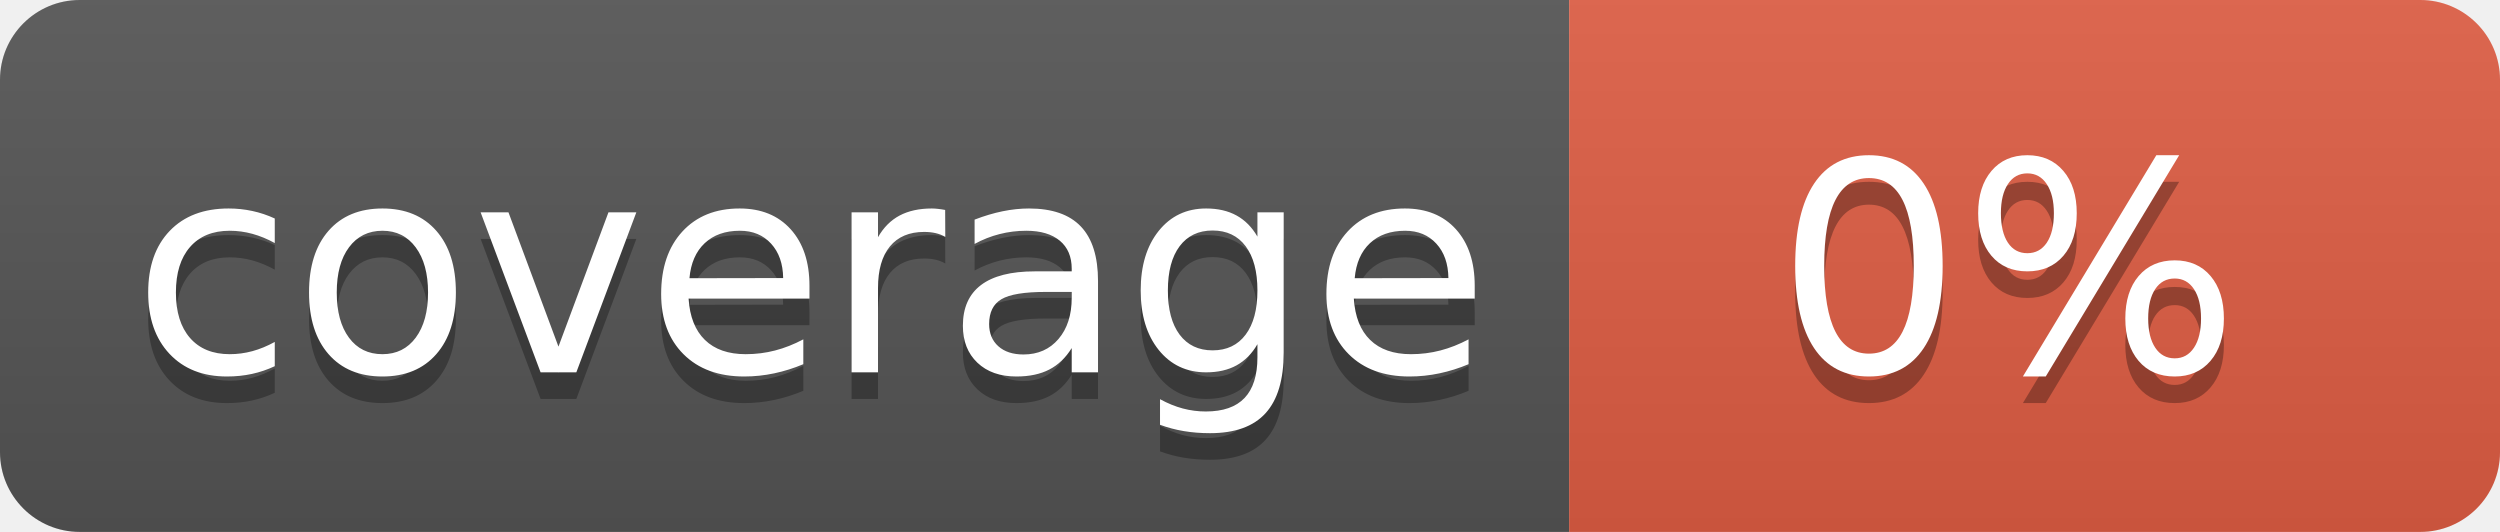
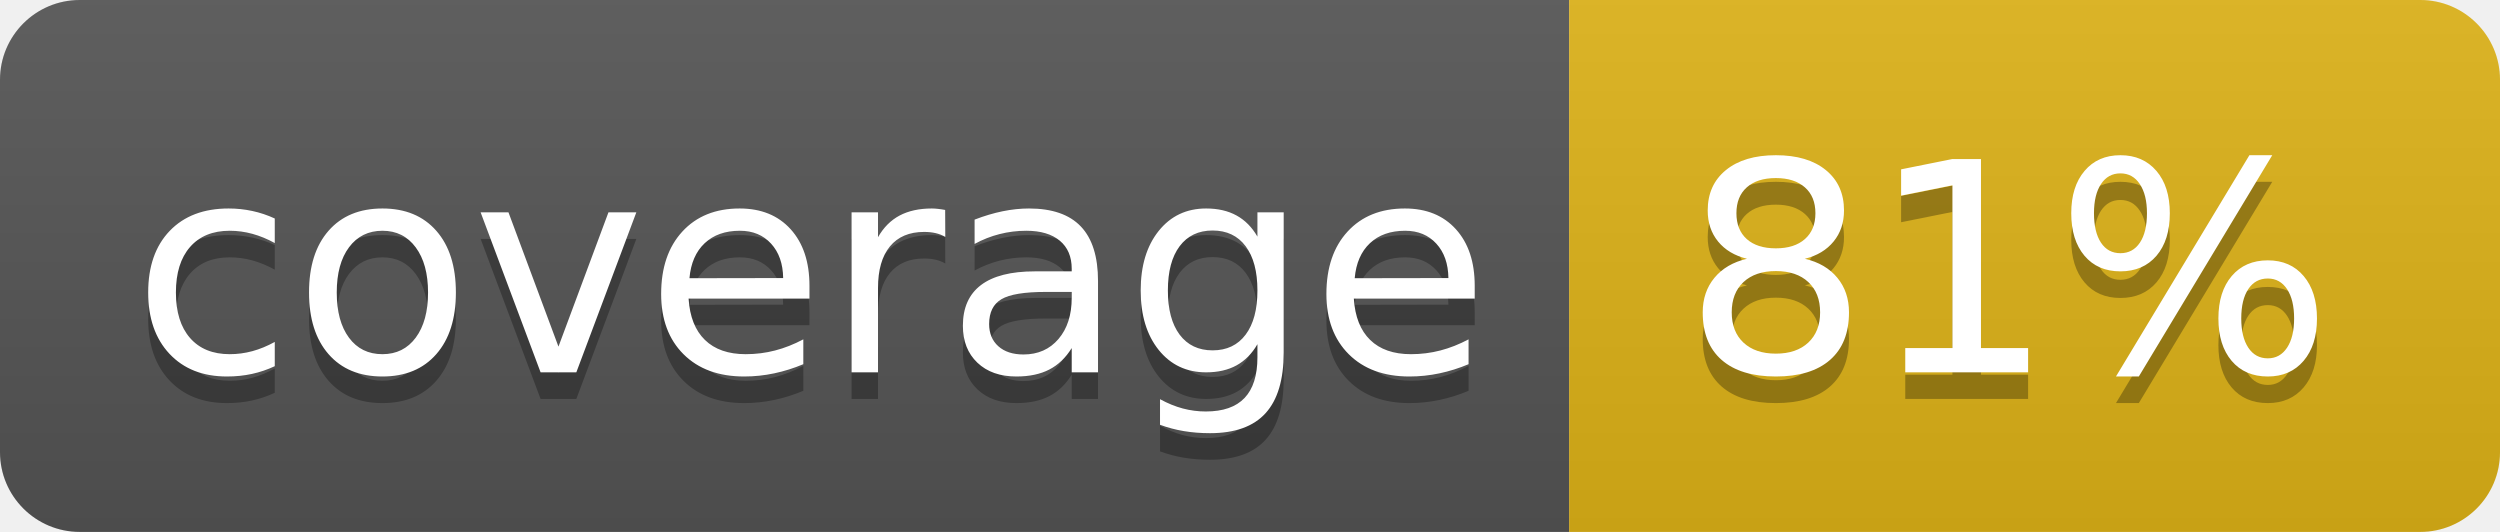
<svg xmlns="http://www.w3.org/2000/svg" width="94" height="20">
  <linearGradient id="b" x2="0" y2="100%">
    <stop offset="0" stop-color="#bbb" stop-opacity=".1" />
    <stop offset="1" stop-opacity=".1" />
  </linearGradient>
  <clipPath id="a">
    <rect width="94" height="20" rx="3" fill="#fff" />
  </clipPath>
  <g clip-path="url(#a)">
    <path fill="#555" d="M0 0h59v20H0z" />
-     <path fill="#e05d44" d="M59 0h35v20H59z" />
+     <path fill="#dfb317" d="M59 0h35v20H59z" />
    <path fill="url(#b)" d="M0 0h94v20H0z" />
  </g>
  <g fill="#fff" text-anchor="middle" font-family="DejaVu Sans,Verdana,Geneva,sans-serif" font-size="110">
    <text x="305" y="150" fill="#010101" fill-opacity=".3" transform="scale(.1)" textLength="490">coverage</text>
    <text x="305" y="140" transform="scale(.1)" textLength="490">coverage</text>
-     <text x="755" y="150" fill="#010101" fill-opacity=".3" transform="scale(.1)" textLength="250">0%</text>
-     <text x="755" y="140" transform="scale(.1)" textLength="250">0%</text>
+     <text x="755" y="150" fill="#010101" fill-opacity=".3" transform="scale(.1)" textLength="250">81%</text>
+     <text x="755" y="140" transform="scale(.1)" textLength="250">81%</text>
  </g>
</svg>
